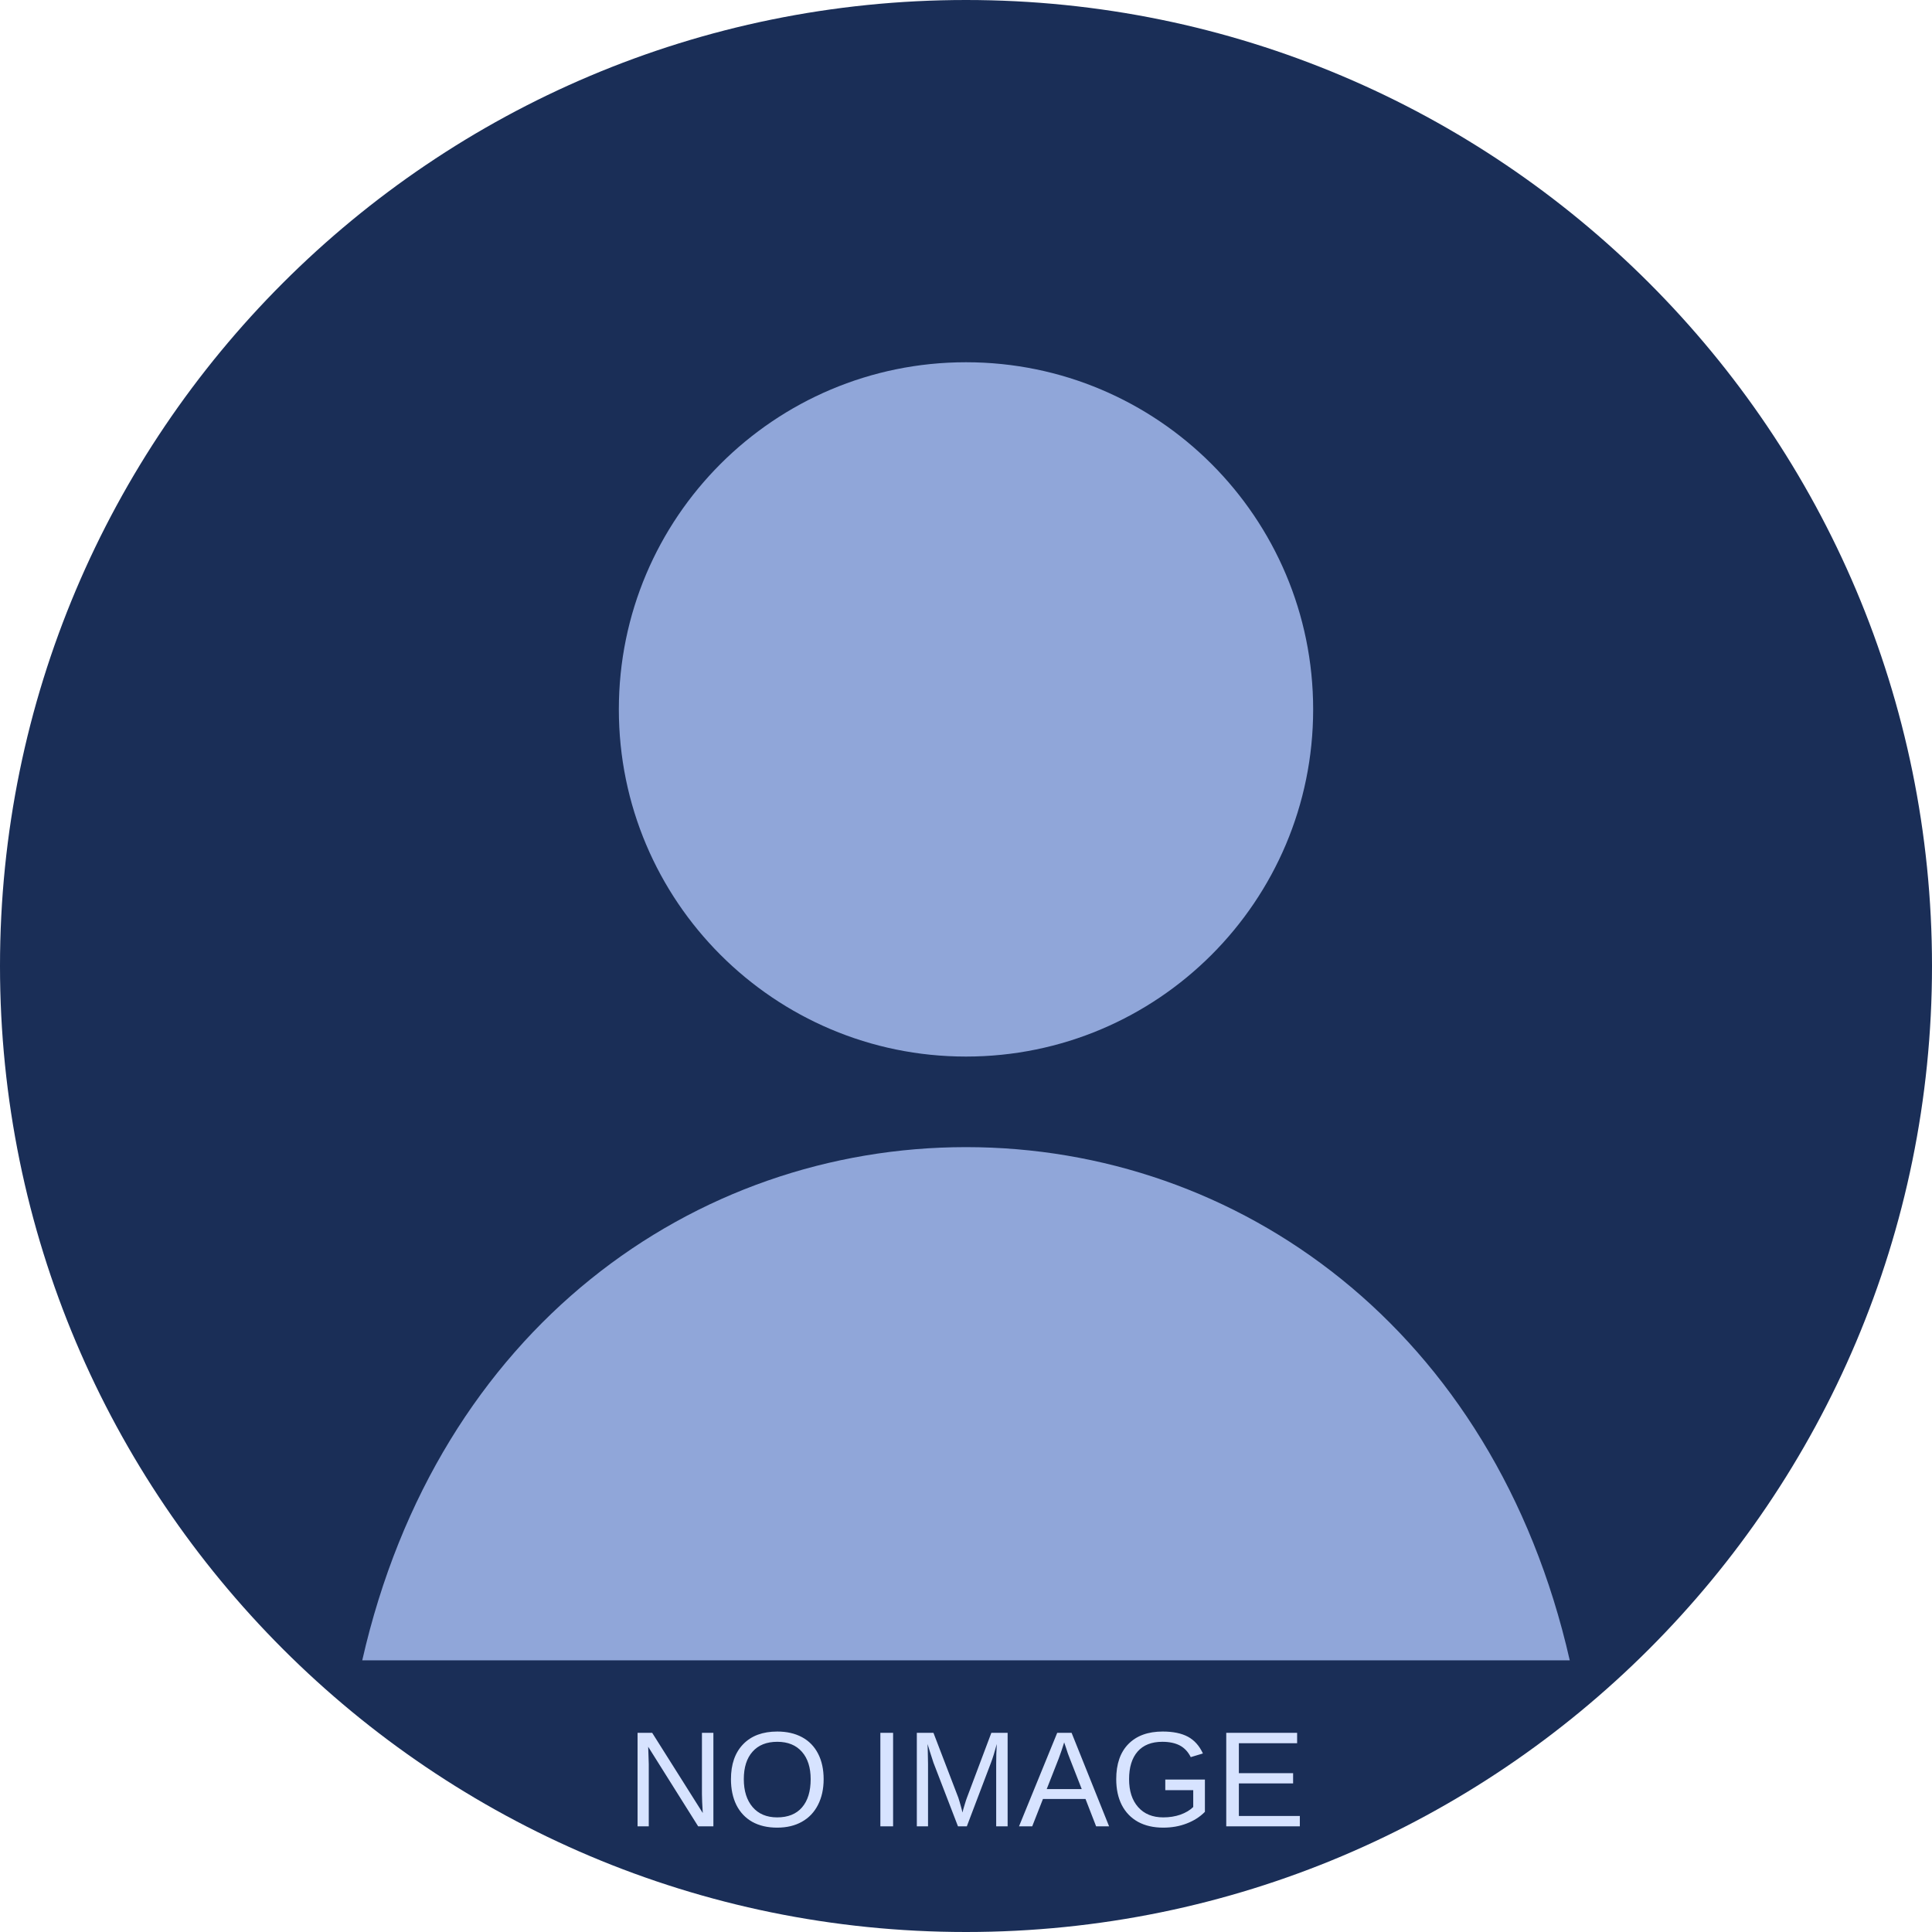
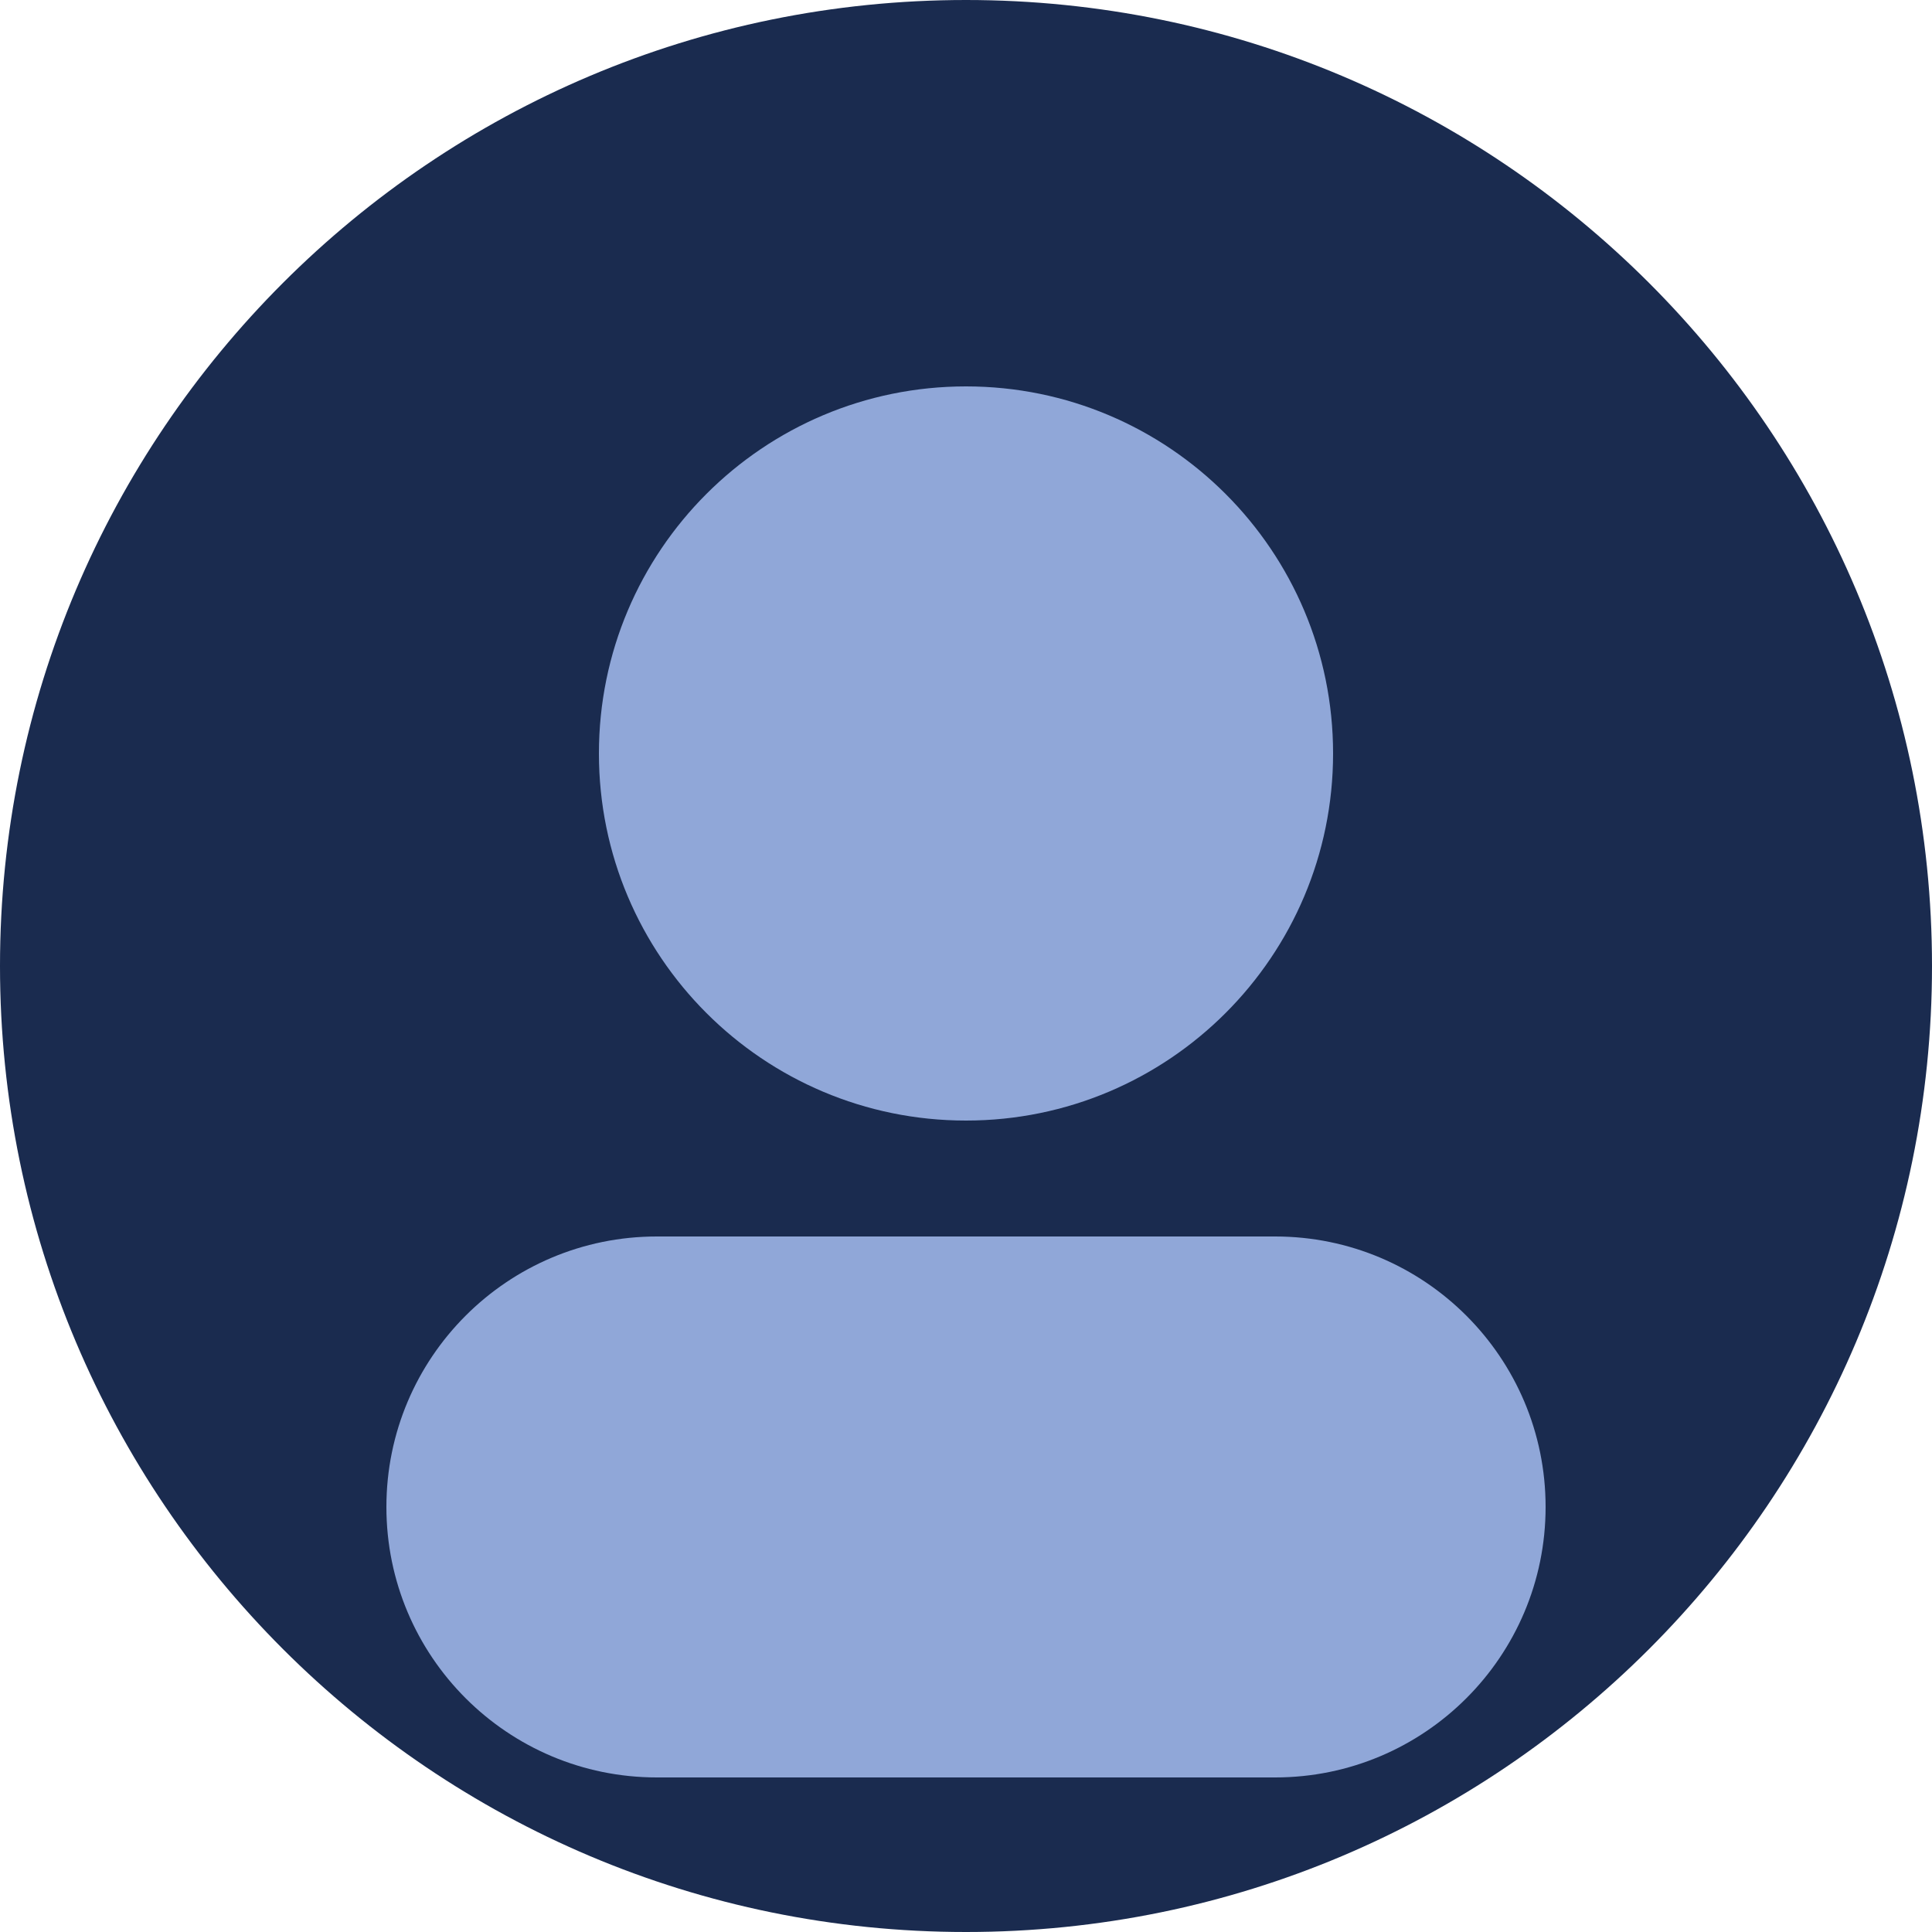
- <svg xmlns="http://www.w3.org/2000/svg" width="256" height="256" viewBox="0 0 256 256">
-   <rect width="256" height="256" rx="128" fill="#1a2e57" />
-   <circle cx="128" cy="94" r="46" fill="#90a6d9" />
-   <path d="M48 220c10-44 44-68 80-68s70 24 80 68" fill="#90a6d9" />
-   <text x="128" y="242" text-anchor="middle" fill="#d7e3ff" font-family="Arial" font-size="18">NO IMAGE</text>
+ <svg xmlns="http://www.w3.org/2000/svg" width="200" height="200" viewBox="0 0 200 200" fill="none">
+   <circle cx="100" cy="100" r="100" fill="#1A2B4F" />
+   <circle cx="100" cy="78" r="38" fill="#90A7D8" />
+   <rect x="40" y="128" width="120" height="56" rx="28" fill="#90A7D8" />
</svg>
